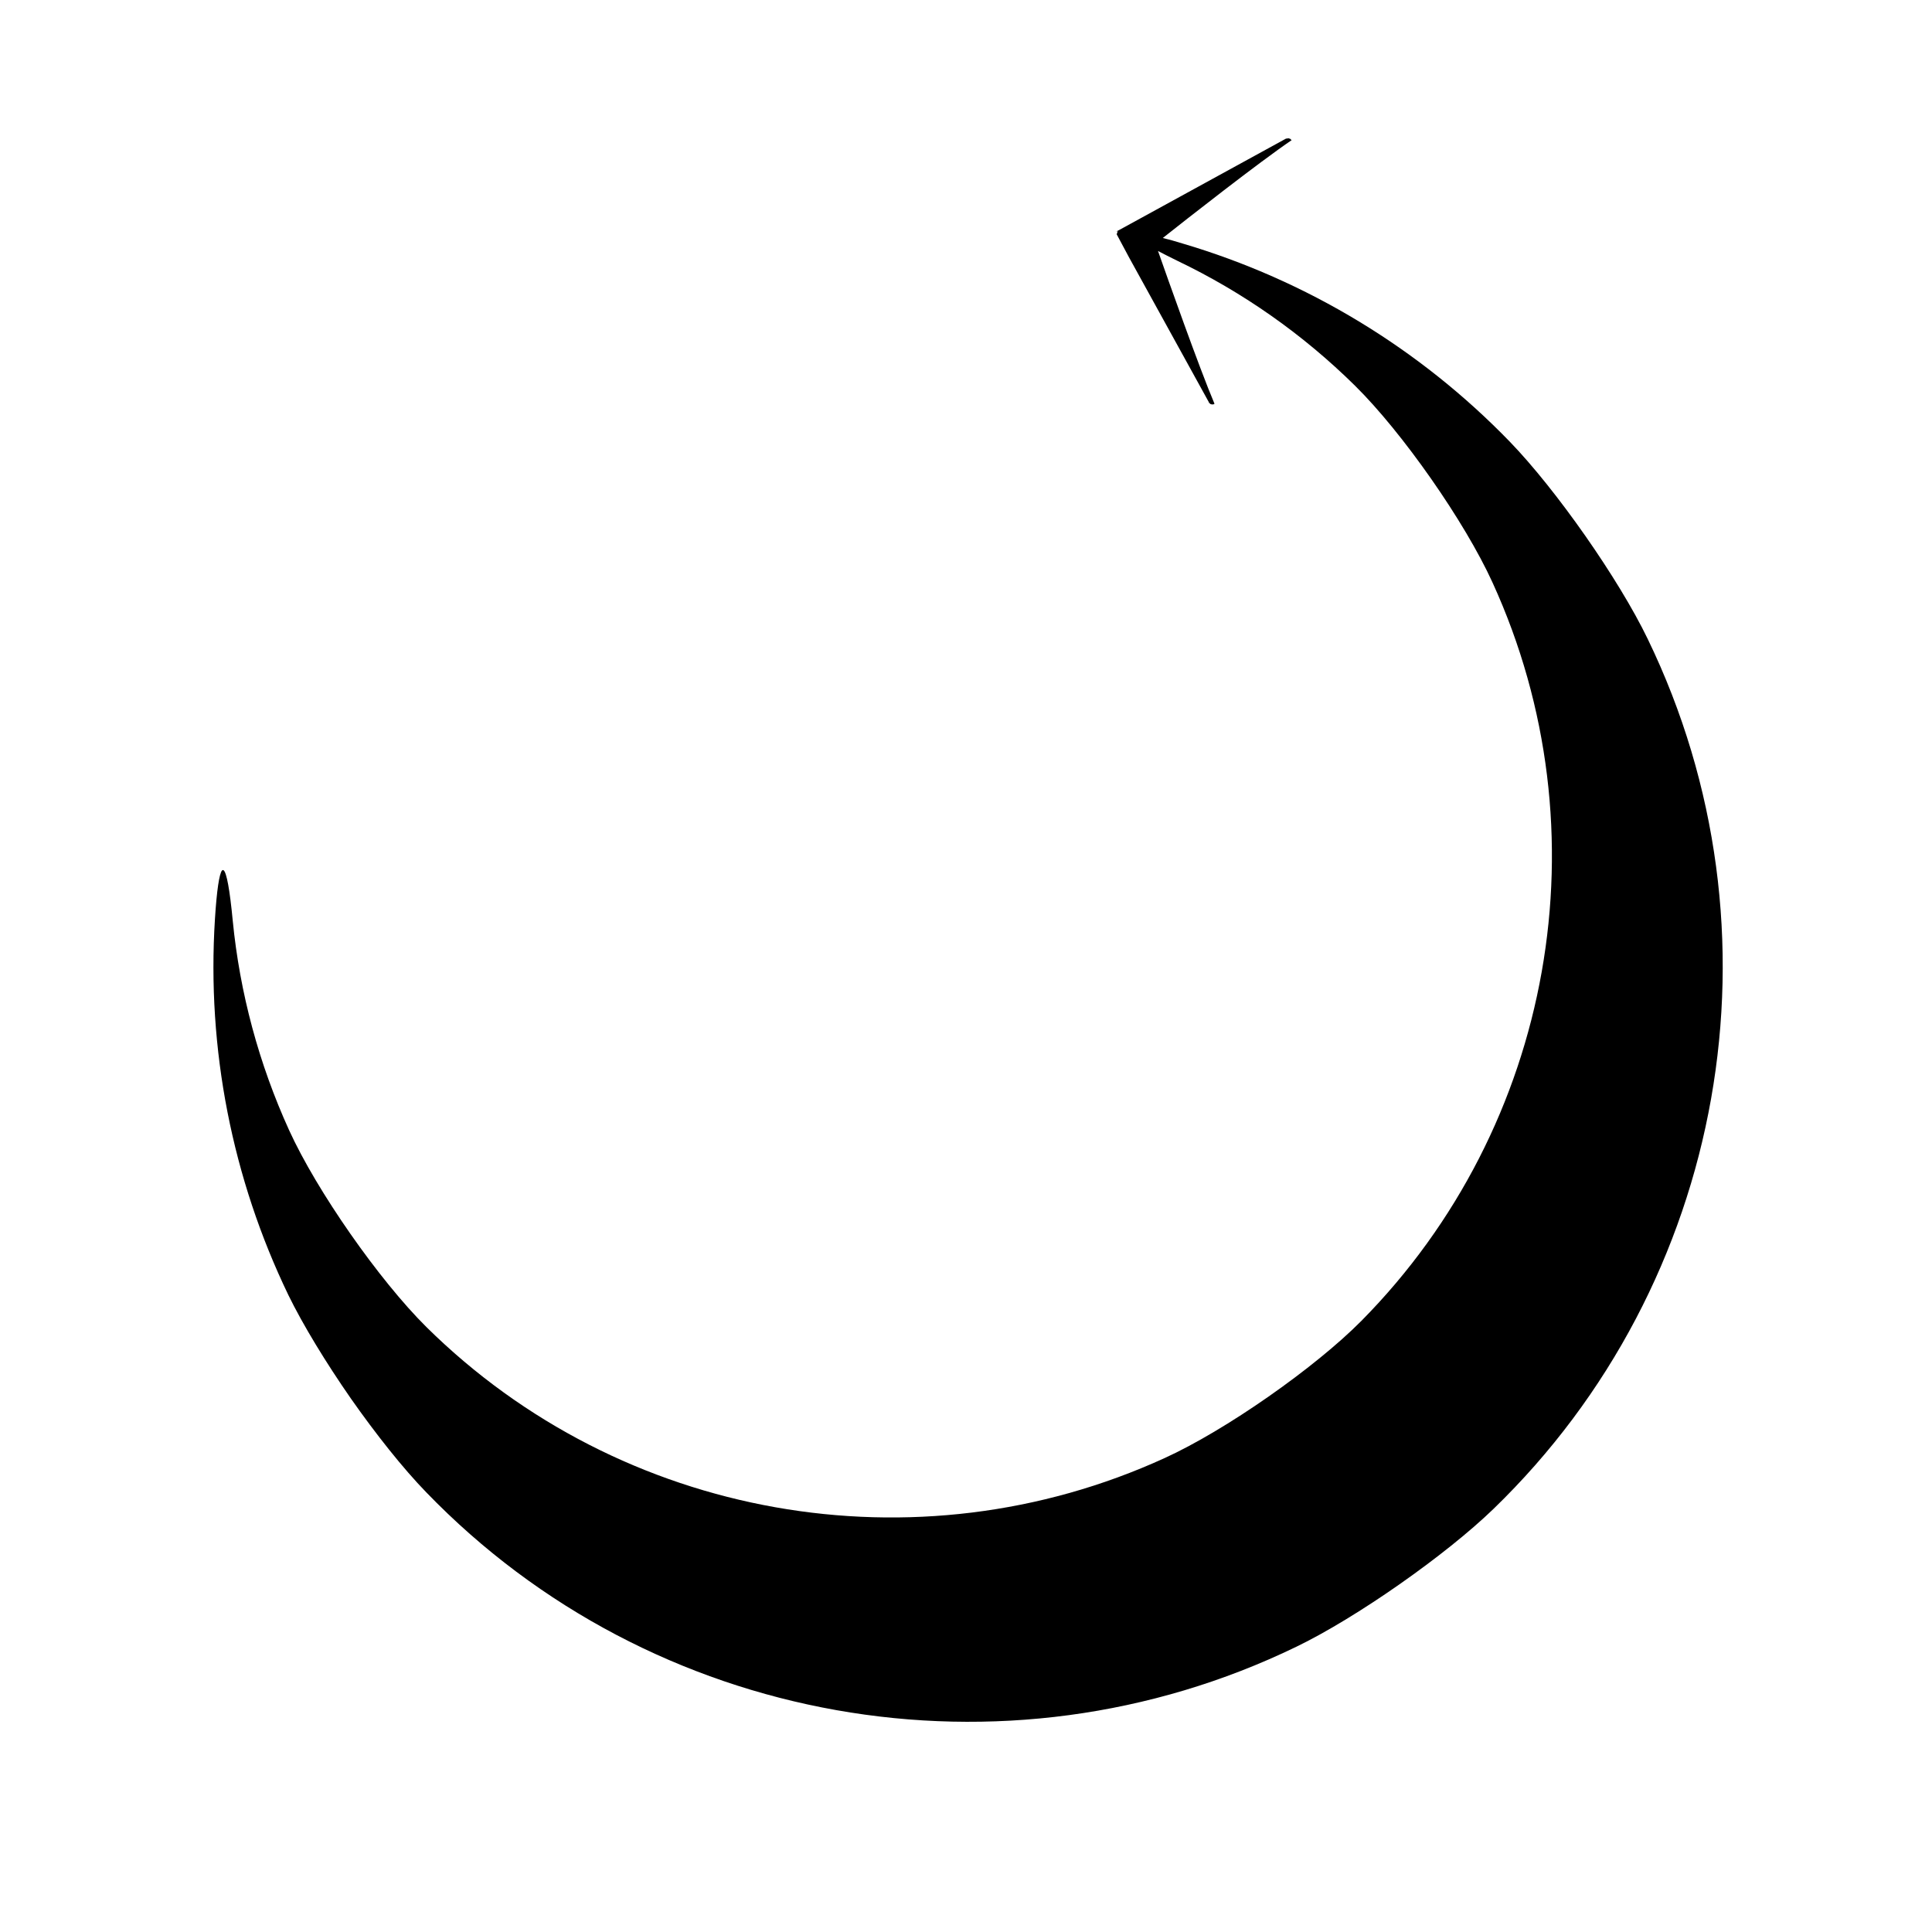
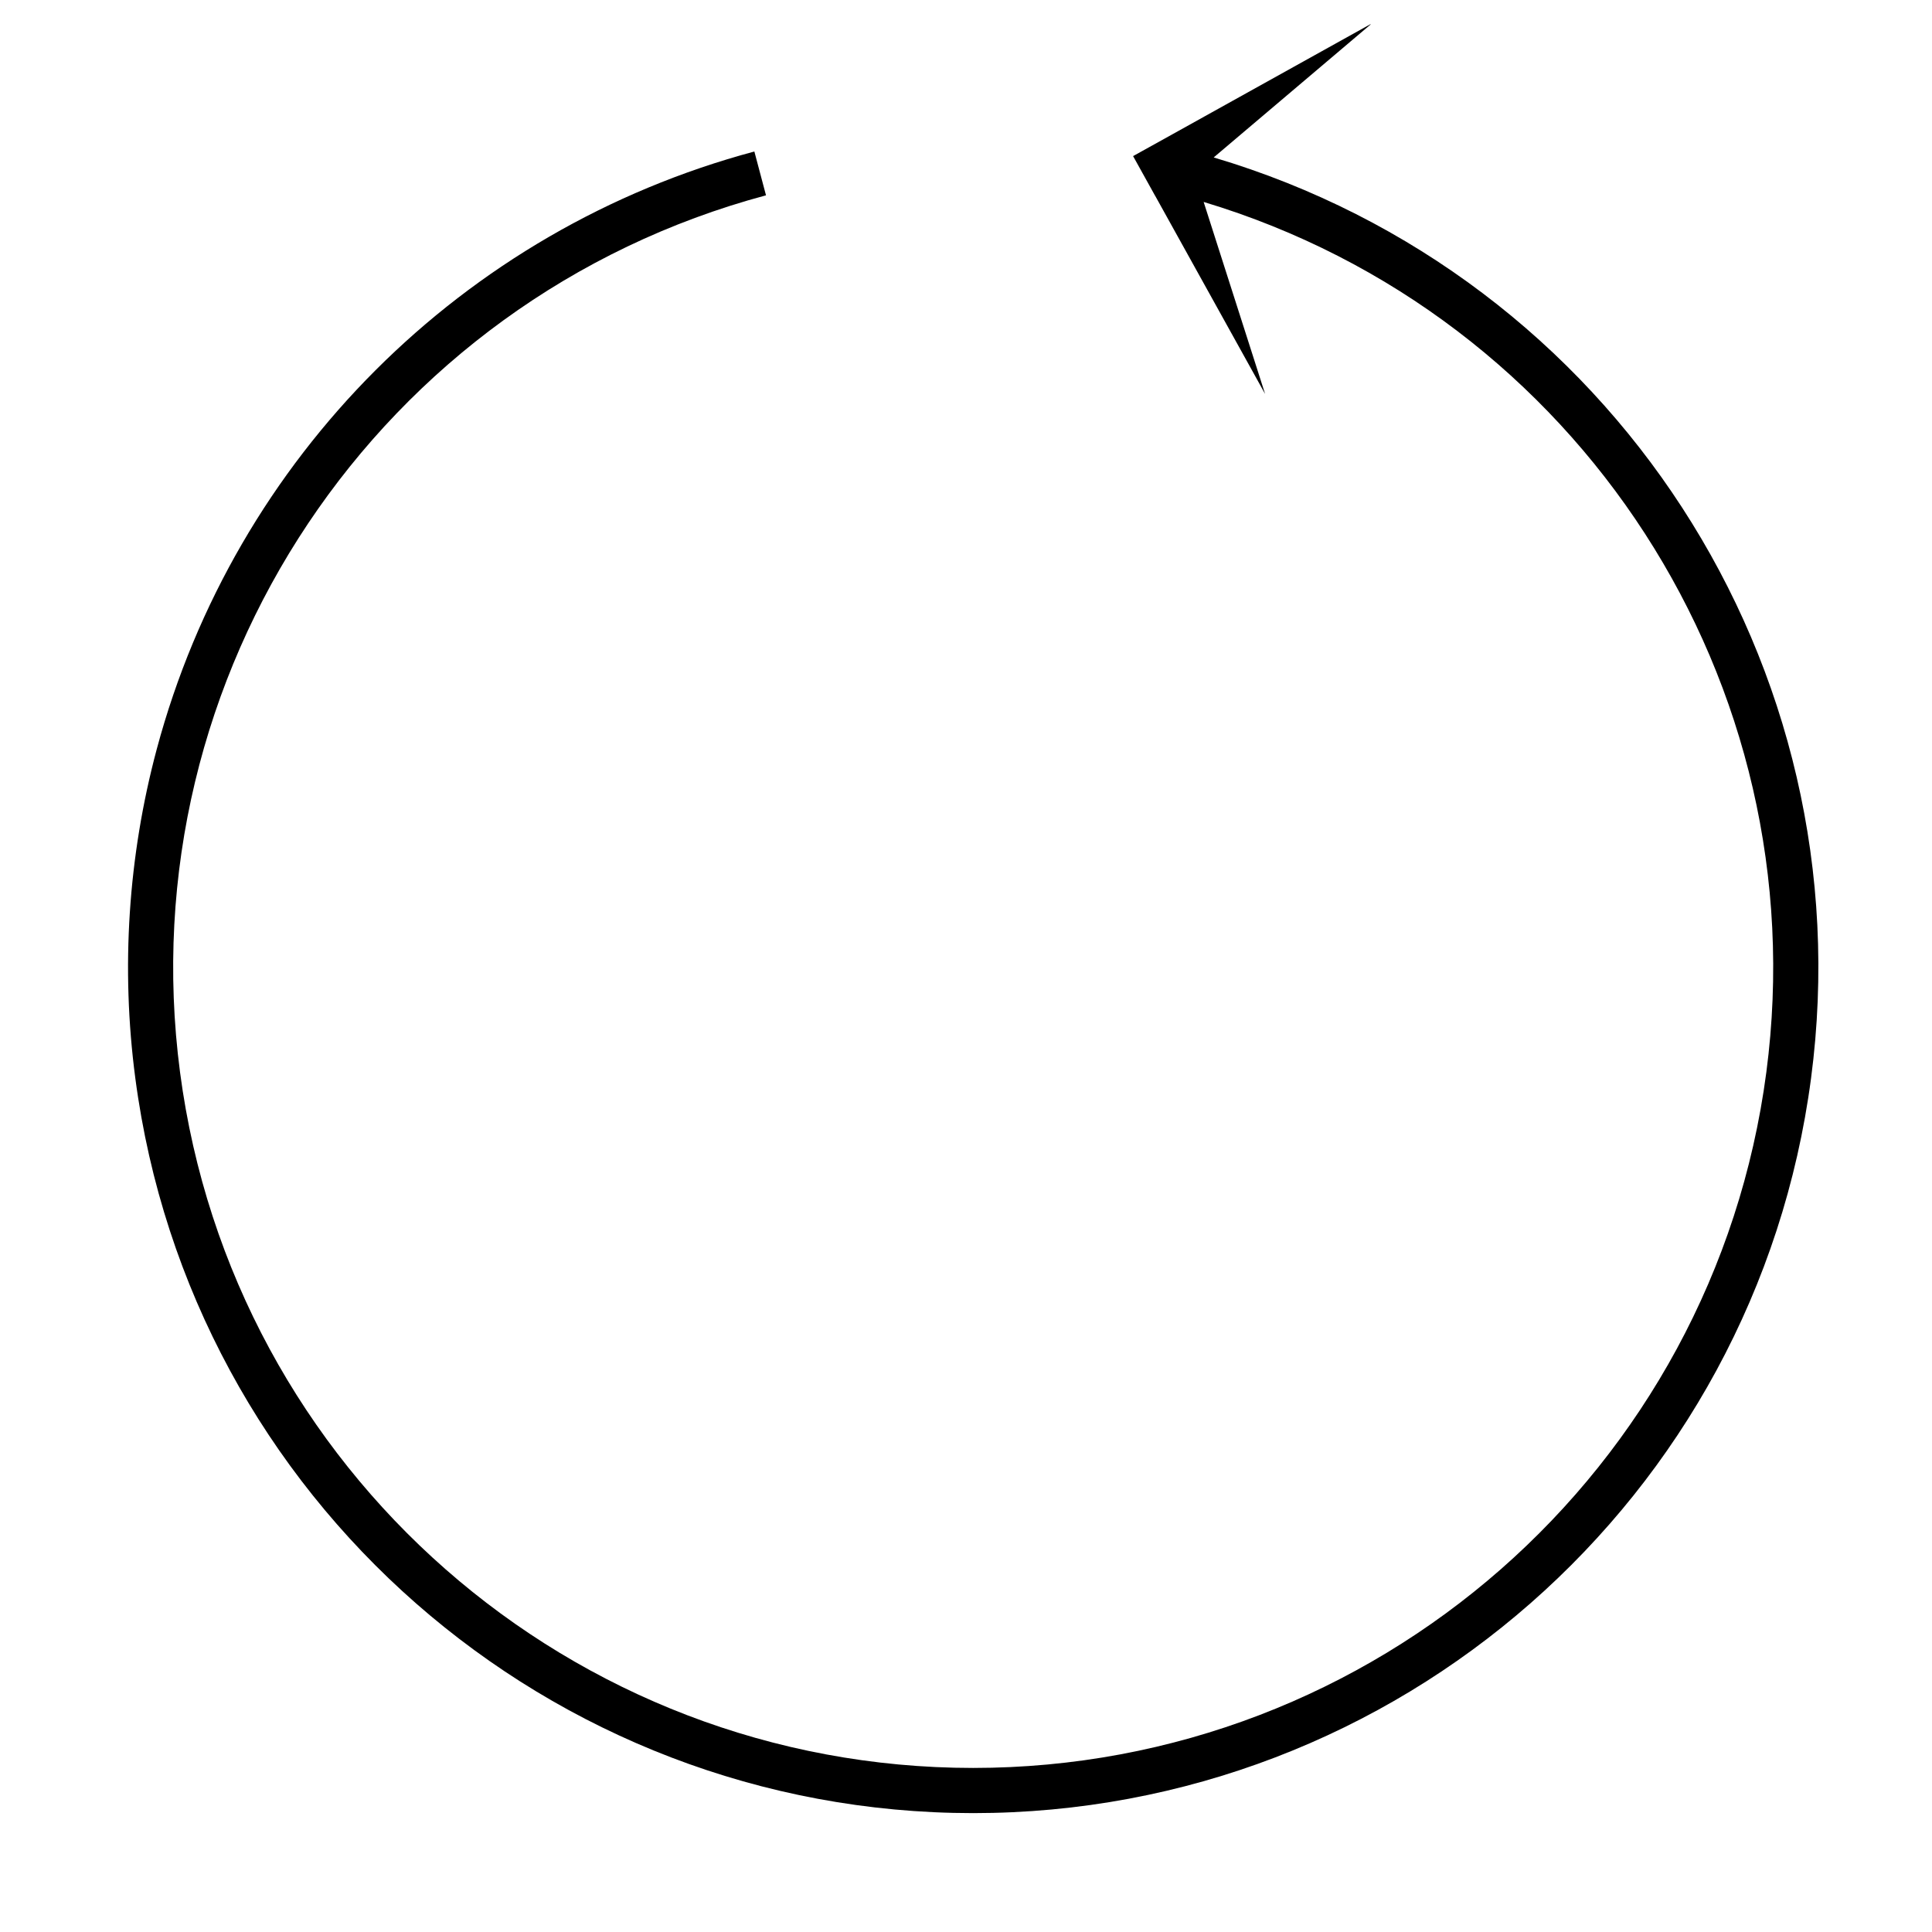
<svg xmlns="http://www.w3.org/2000/svg" width="32" height="32" viewBox="0 0 8.467 8.467" version="1.1" id="svg1">
-   <defs id="defs1">
-     </defs>
+   <defs id="defs1" />
  <g id="layer1">
-     <path id="path3" style="fill:#000000;stroke-width:0.303;stroke-linecap:round;stroke-linejoin:round;paint-order:stroke fill markers" d="M 1.537,6.128 C 1.647,6.285 1.766,6.435 1.868,6.54 2.856,7.563 4.401,7.837 5.681,7.217 5.944,7.09 6.335,6.816 6.545,6.613 7.567,5.624 7.841,4.08 7.221,2.8 7.094,2.537 6.82,2.146 6.617,1.936 6.222,1.528 5.727,1.228 5.182,1.067 5.15,1.057 5.121,1.049 5.096,1.043 5.198,0.962 5.522,0.708 5.661,0.614 l -0.002,-6.8316e-4 -0.001,-0.002 -0.002,-6.8324e-4 -0.001,-0.002 -0.002,-6.8316e-4 -0.002,-6.8315e-4 -0.002,-3.8222e-4 -0.002,-6.8315e-4 -0.002,-6.8316e-4 -0.003,0.002 -0.002,-6.8315e-4 -0.002,-6.8324e-4 -6.832e-4,0.002 -0.002,-3.8221e-4 -0.637,0.349 -0.095,0.052 -0.002,0.001 -0.002,0.001 -0.01,0.005 0.009,-0.003 -6.831e-4,0.002 -3.822e-4,0.002 -6.832e-4,0.002 c -2.812e-4,7.298e-4 -0.002,0.005 -0.002,0.006 l -6.831e-4,0.002 0.054,0.101 0.35,0.635 0.001,0.002 -3.822e-4,0.002 0.002,-4.26e-5 0.002,6.832e-4 0.001,0.003 0.002,3.822e-4 0.002,6.832e-4 0.002,3.822e-4 0.002,6.832e-4 0.001,2.548e-4 0.003,-0.001 0.002,6.831e-4 0.002,-0.001 0.003,-0.002 C 5.256,1.613 5.115,1.214 5.075,1.1 c 0.024,0.013 0.053,0.027 0.085,0.043 C 5.448,1.281 5.711,1.466 5.938,1.69 6.146,1.895 6.42,2.287 6.541,2.553 7.039,3.642 6.809,4.936 5.967,5.788 5.762,5.995 5.37,6.269 5.104,6.39 4.015,6.888 2.721,6.658 1.869,5.816 1.662,5.611 1.388,5.219 1.267,4.953 1.135,4.663 1.051,4.352 1.02,4.035 1.007,3.898 0.993,3.824 0.98,3.814 l -7.1955e-4,-1.277e-4 -7.1959e-4,-1.276e-4 -2.9597e-4,-4.237e-4 -7.1961e-4,-1.277e-4 -7.1953e-4,-1.276e-4 -4.2363e-4,2.96e-4 c -2.1434e-4,4.88e-5 -9.2945e-4,8.38e-5 -0.001,1.662e-4 l -4.2372e-4,2.96e-4 c -4.248e-4,3.11e-4 -0.002,0.001 -0.002,0.001 -0.012,0.015 -0.023,0.086 -0.031,0.213 C 0.906,4.597 1.017,5.164 1.264,5.676 1.328,5.807 1.428,5.971 1.537,6.128 Z" />
+     <path id="path1" style="fill:#000000;stroke-width:0.482;stroke-linecap:round;stroke-linejoin:round;paint-order:stroke fill markers" d="M 6.006,0.106 5.139,0.588 4.966,0.684 v 5.1677e-4 l 0.096,0.173 5.168e-4,5.1676e-4 0.481,0.867 v 5.168e-4 h 5.167e-4 L 5.275,0.885 A 3.506,3.506 0 0 1 7.741,4.699 3.506,3.506 0 0 1 4.265,7.748 3.506,3.506 0 0 1 0.789,4.699 3.506,3.506 0 0 1 3.357,0.856 L 3.306,0.664 A 3.704,3.704 0 0 0 0.687,3.283 3.704,3.704 0 0 0 0.593,4.725 3.704,3.704 0 0 0 4.265,7.946 3.704,3.704 0 0 0 7.937,4.725 3.704,3.704 0 0 0 5.319,0.69 l 0.688,-0.583 -5.167e-4,-5.1676e-4 z" />
  </g>
</svg>
